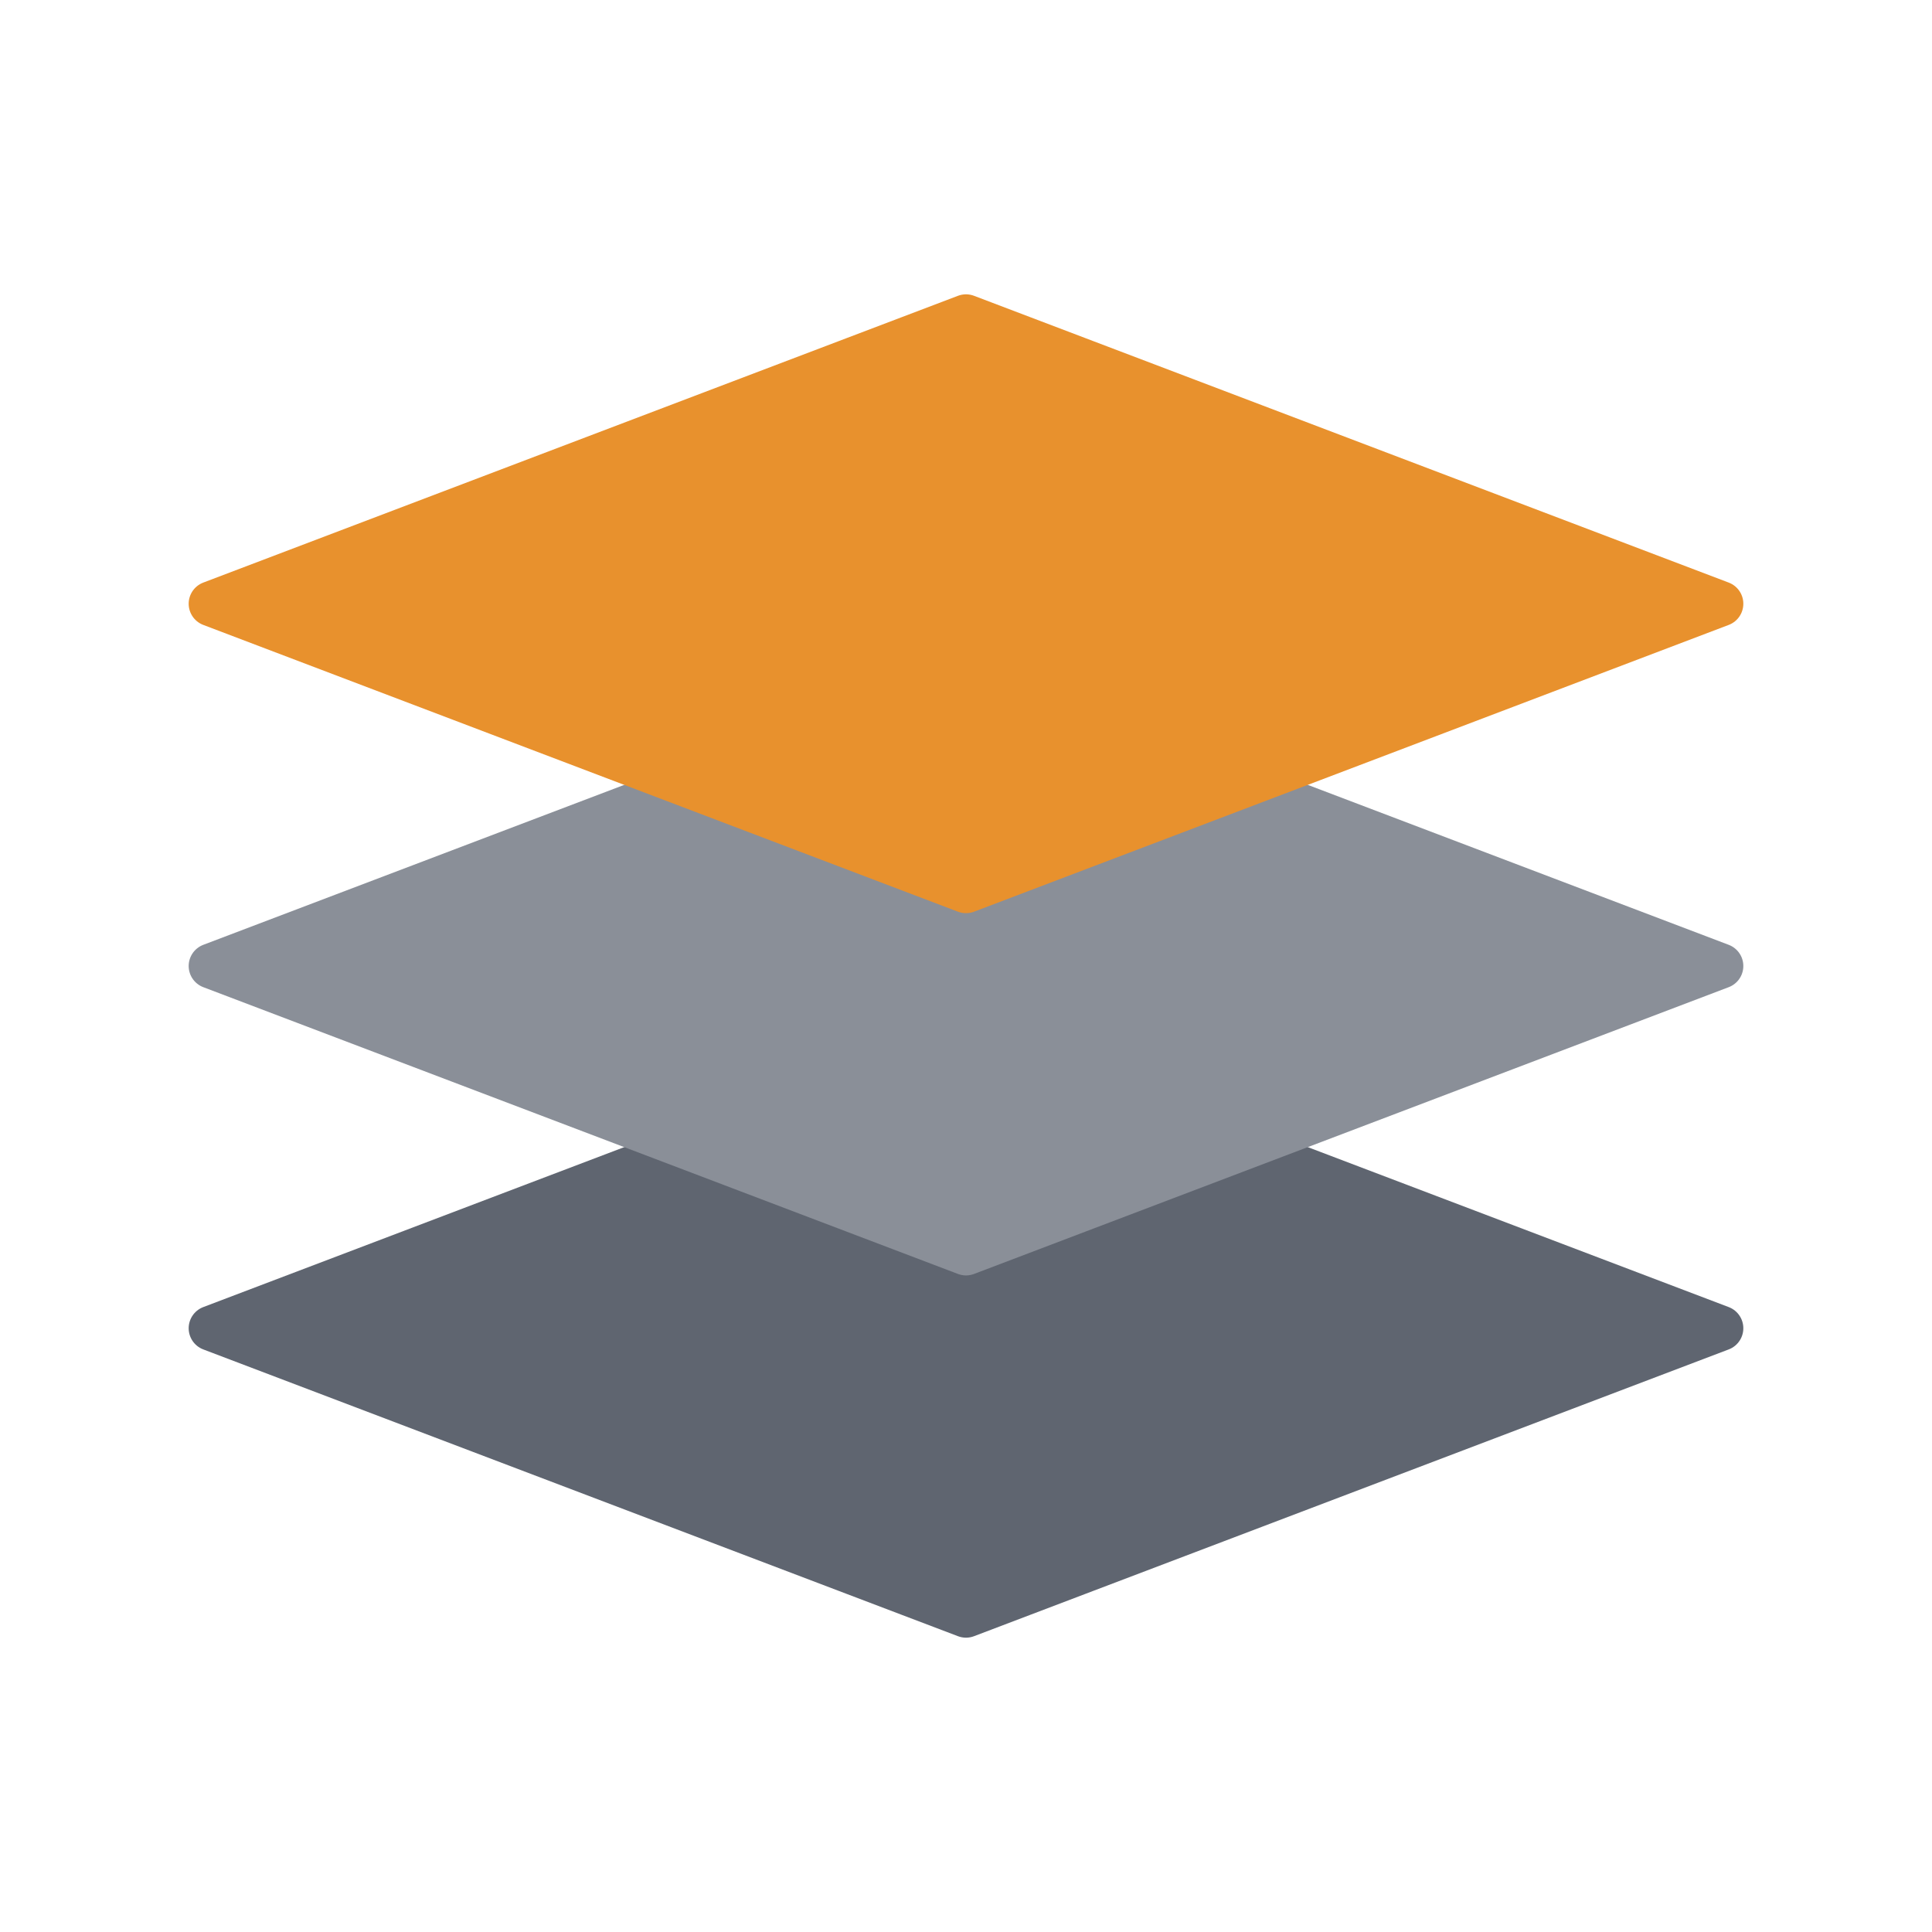
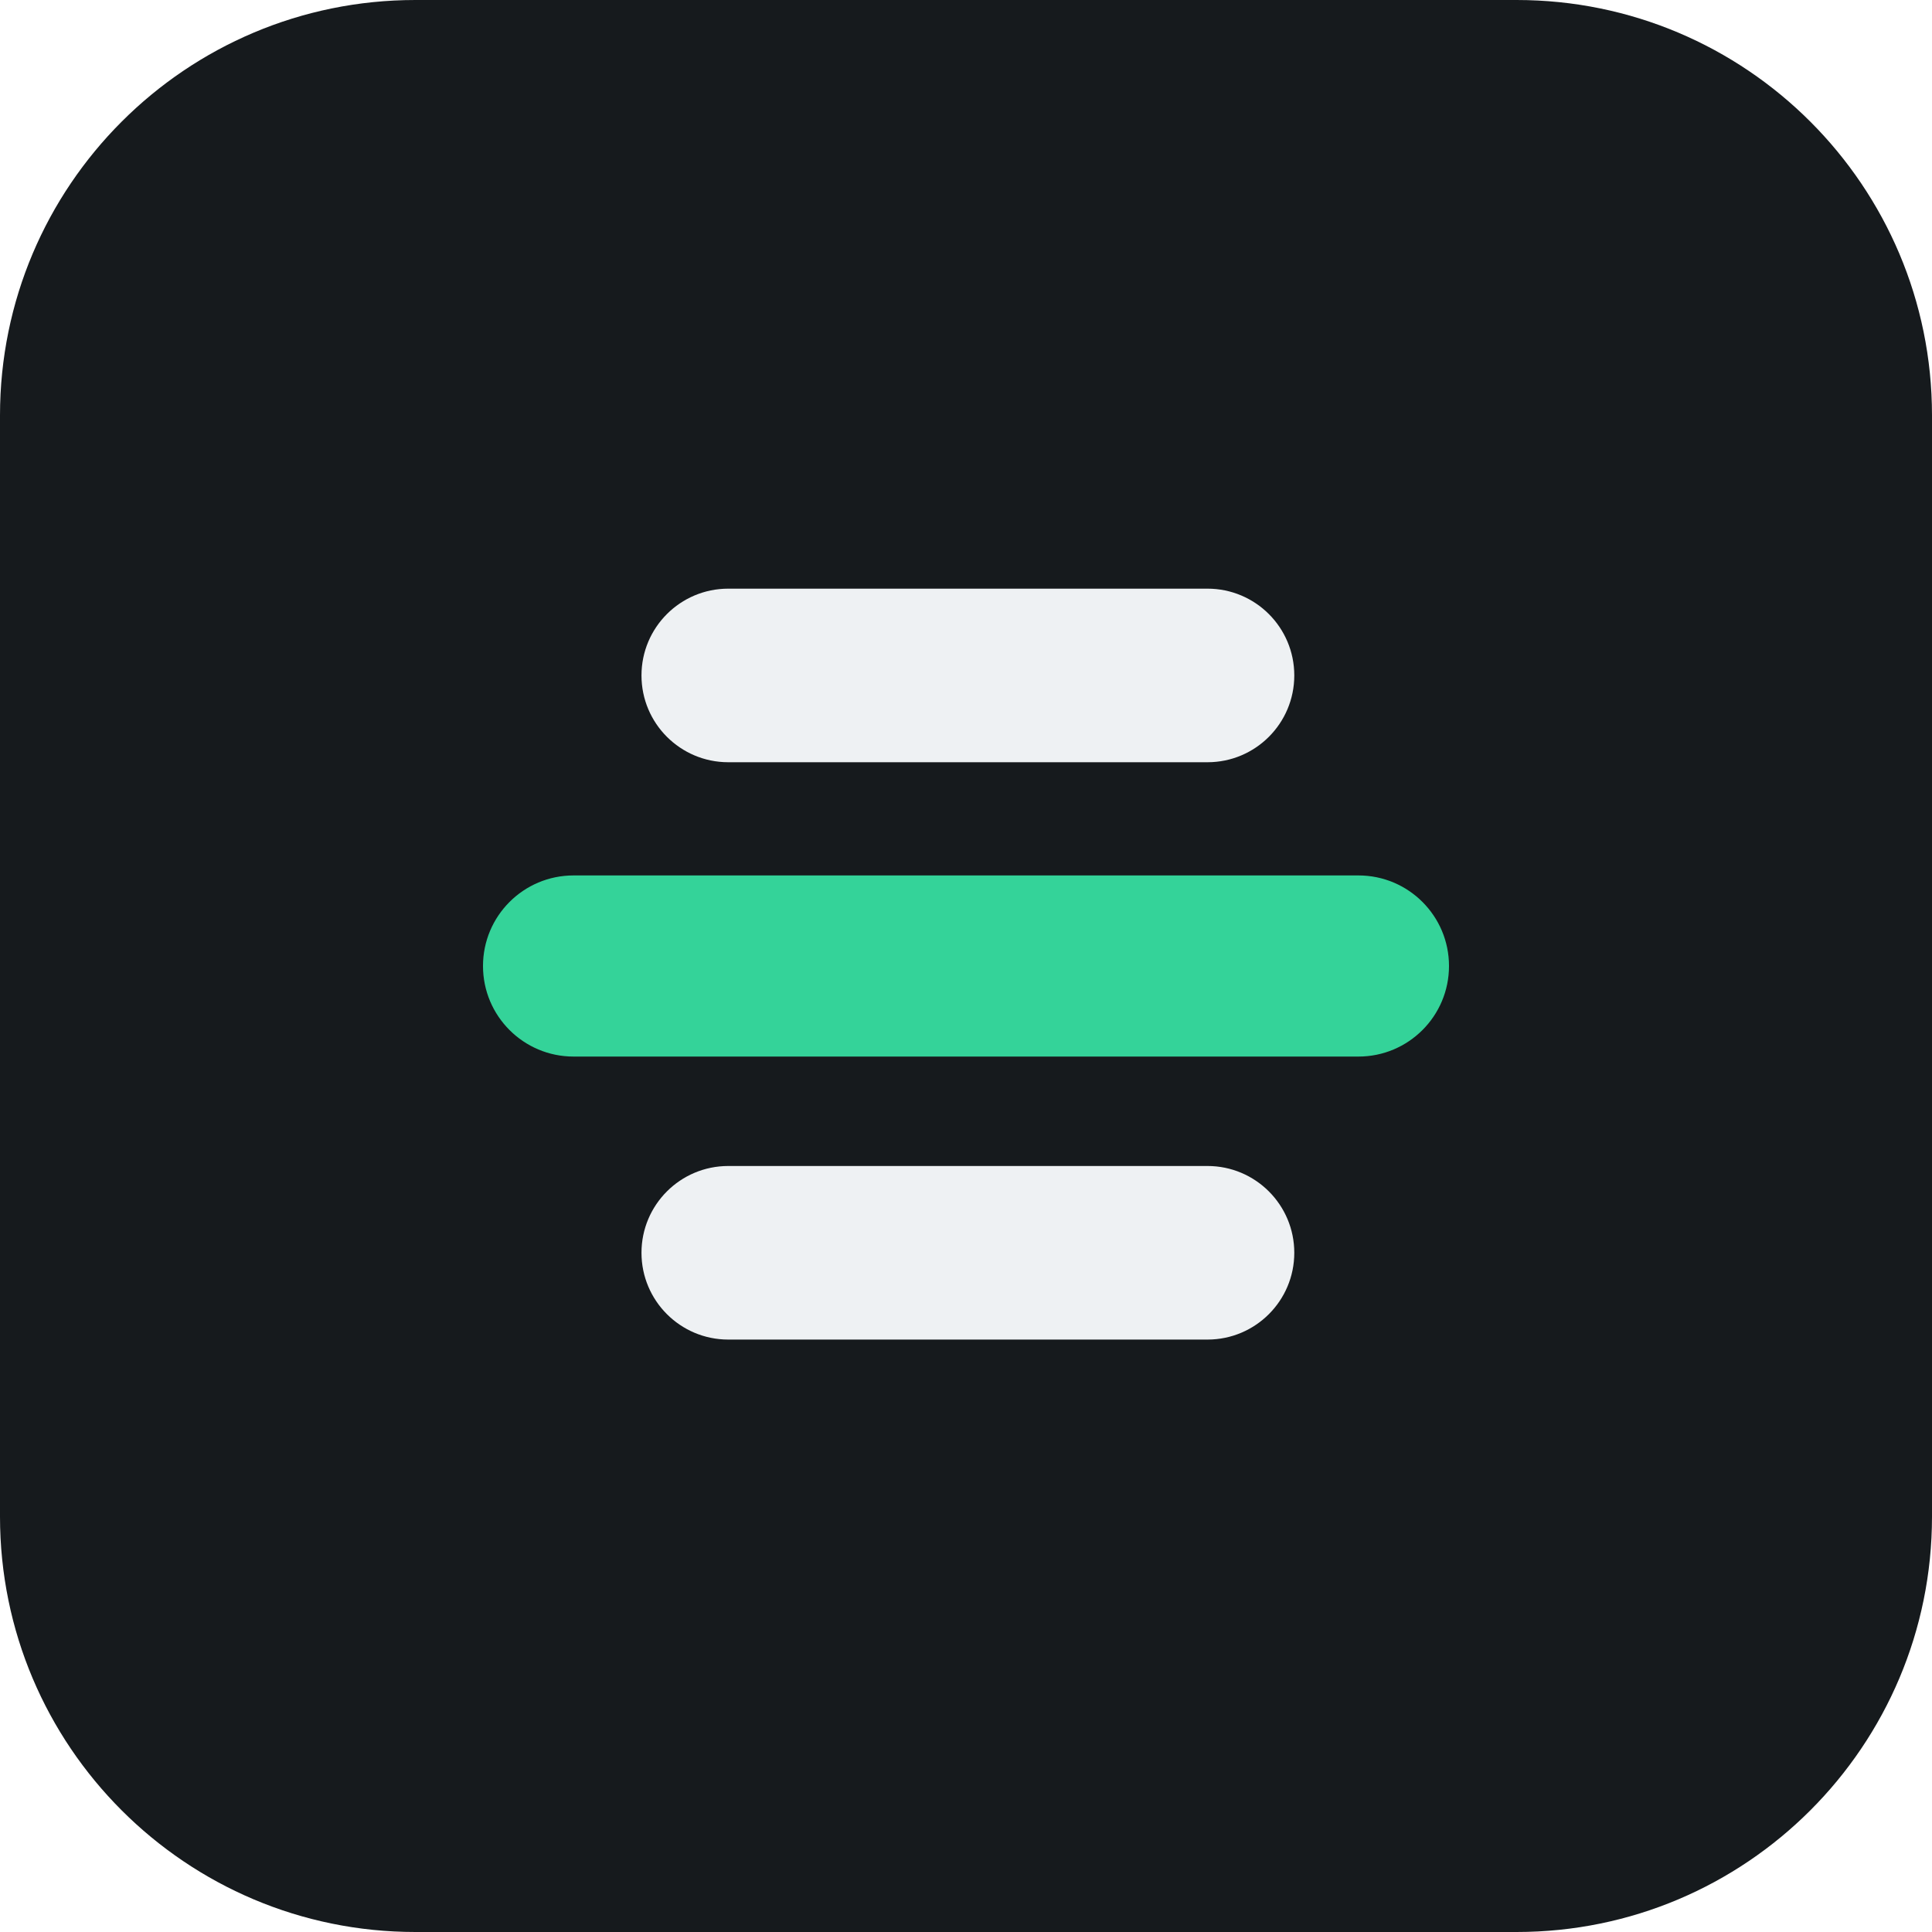
- <svg xmlns="http://www.w3.org/2000/svg" viewBox="0 0 512 512" width="512" height="512" role="img" aria-labelledby="title desc">
-   <g stroke-width="12" stroke-linejoin="round">
-     <polygon points="256,276 456,352 256,428 56,352" fill="#5F6570" stroke="#5F6570" />
-     <polygon points="256,180 456,256 256,332 56,256" fill="#8A8F98" stroke="#8A8F98" />
-     <polygon points="256,84 456,160 256,236 56,160" fill="#E8912D" stroke="#E8912D" />
-   </g>
+ <svg xmlns="http://www.w3.org/2000/svg" width="512" height="512" viewBox="0 0 512 512" role="img" aria-labelledby="title">
+   <rect width="512" height="512" rx="110.08" fill="#161a1d" />
+   <rect x="170" y="156" width="173" height="46" rx="23" fill="#eef1f3" />
+   <rect x="128" y="232" width="256" height="48" rx="24" fill="#34d399" />
+   <rect x="170" y="309" width="173" height="46" rx="23" fill="#eef1f3" />
</svg>
